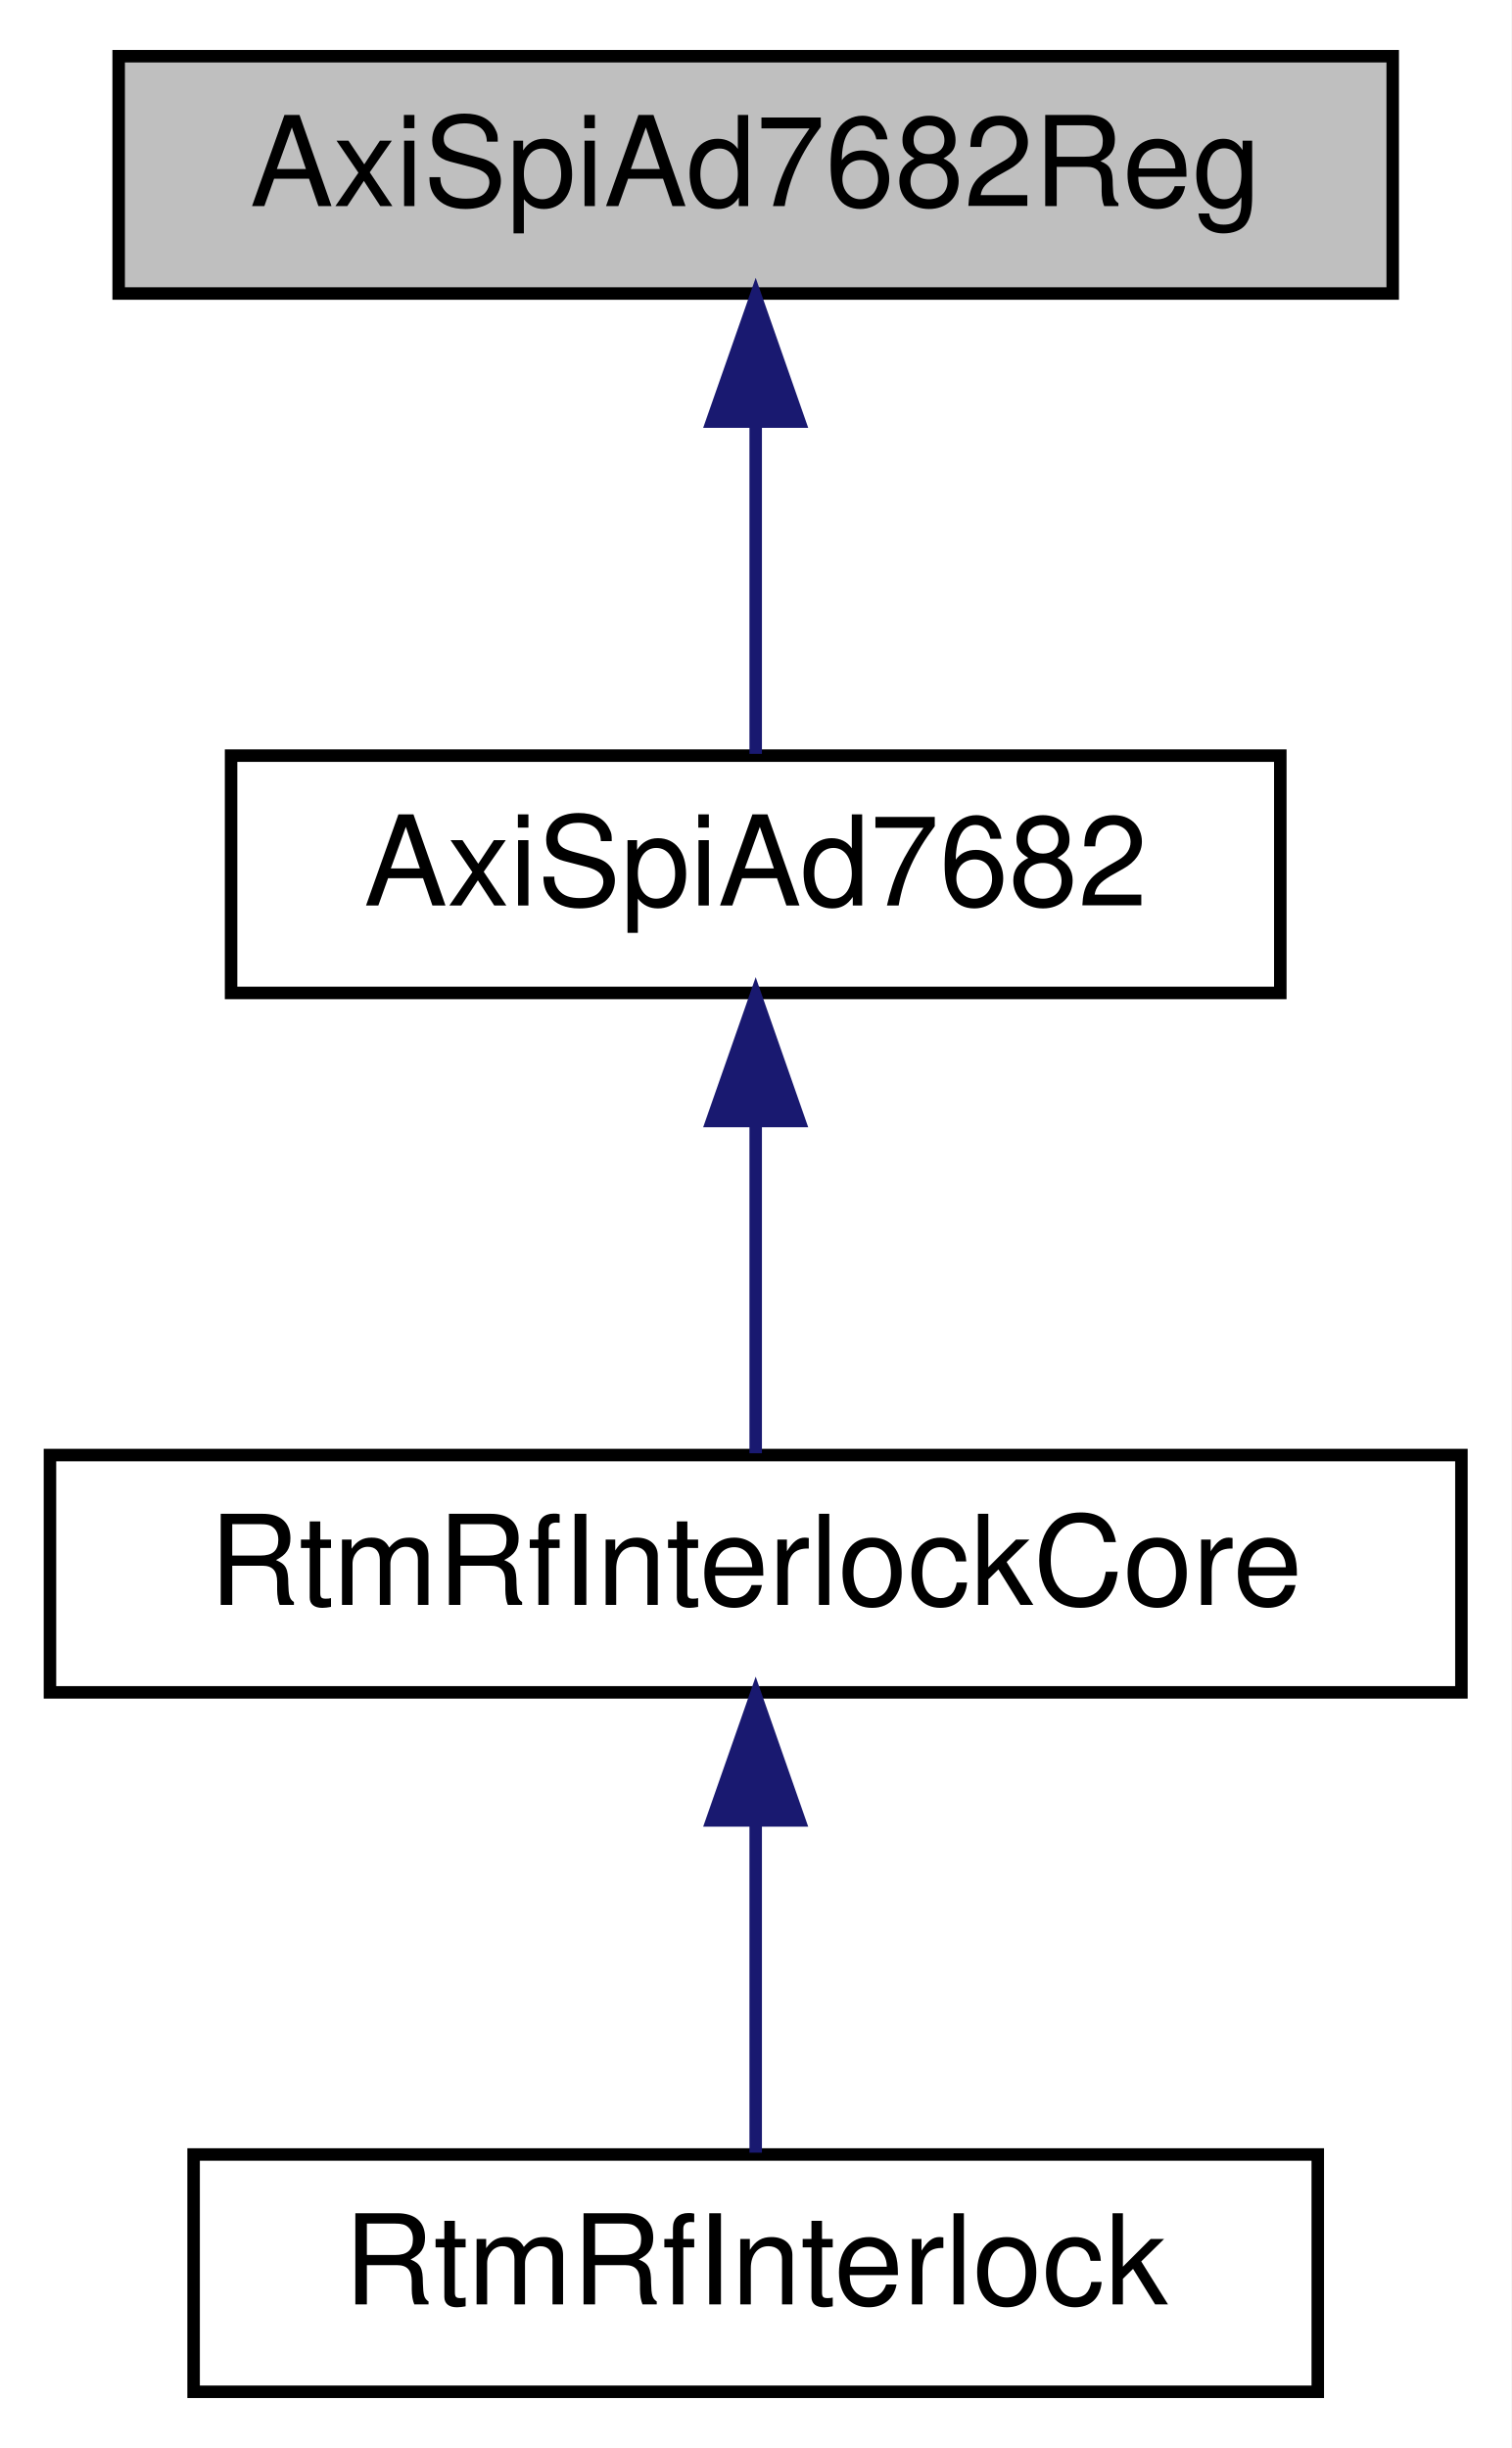
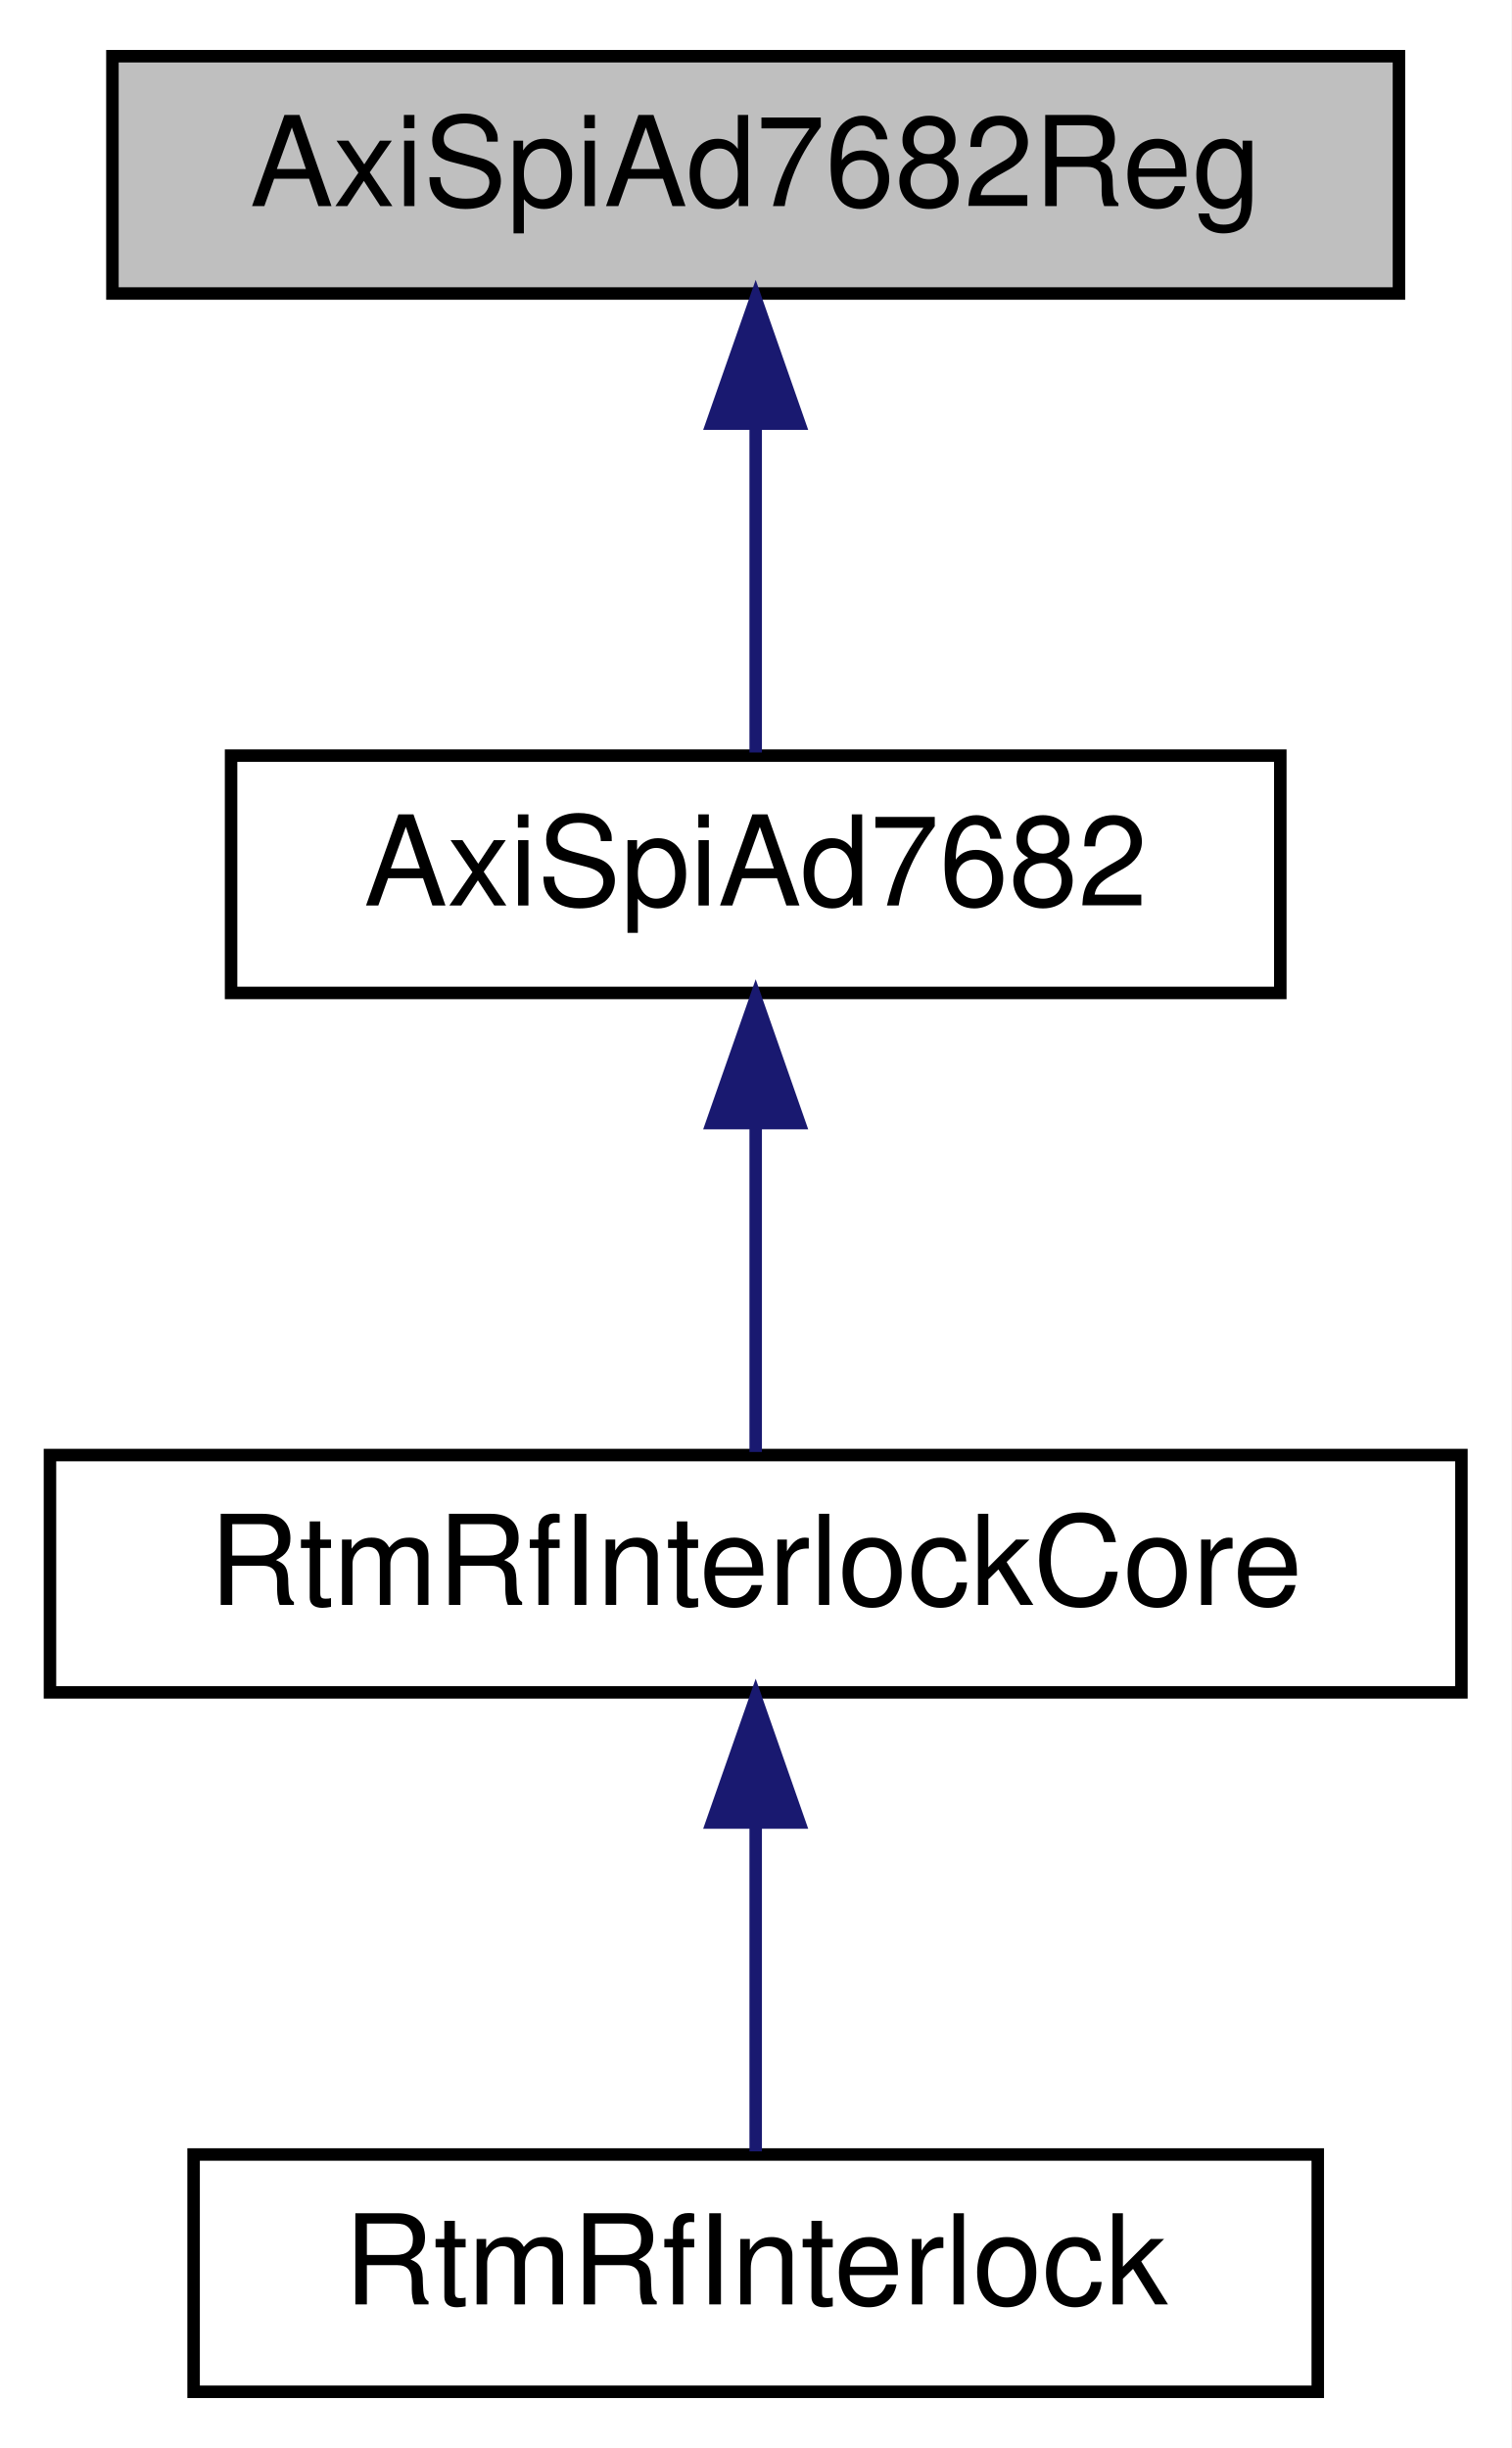
<svg xmlns="http://www.w3.org/2000/svg" xmlns:xlink="http://www.w3.org/1999/xlink" width="121pt" height="196pt" viewBox="0.00 0.00 121.00 196.00">
  <g id="graph0" class="graph" transform="scale(1 1) rotate(0) translate(4 192)">
-     <polygon fill="#ffffff" stroke="transparent" points="-4,4 -4,-192 117,-192 117,4 -4,4" />
+     <polygon fill="white" stroke="transparent" points="-4,4 -4,-192 117,-192 117,4 -4,4" />
    <g id="node1" class="node">
-       <polygon fill="#bfbfbf" stroke="#000000" points="5.5,-168.5 5.5,-187.5 107.5,-187.5 107.5,-168.5 5.5,-168.5" />
-       <text text-anchor="middle" x="56.5" y="-175.5" font-family="Helvetica,sans-Serif" font-size="10.00" fill="#000000">AxiSpiAd7682Reg</text>
+       <g id="a_node1">
+         <a xlink:title=" ">
+           <polygon fill="#bfbfbf" stroke="black" points="5,-168.5 5,-187.5 108,-187.5 108,-168.5 5,-168.5" />
+           <text text-anchor="middle" x="56.5" y="-175.5" font-family="Helvetica,sans-Serif" font-size="10.00">AxiSpiAd7682Reg</text>
+         </a>
+       </g>
    </g>
    <g id="node2" class="node">
      <g id="a_node2">
-         <a xlink:href="classAxiSpiAd7682.html" target="_top" xlink:title="AxiSpiAd7682">
-           <polygon fill="#ffffff" stroke="#000000" points="14.5,-112.5 14.5,-131.5 98.5,-131.5 98.5,-112.5 14.5,-112.5" />
-           <text text-anchor="middle" x="56.5" y="-119.5" font-family="Helvetica,sans-Serif" font-size="10.00" fill="#000000">AxiSpiAd7682</text>
+         <a xlink:href="classAxiSpiAd7682.html" target="_top" xlink:title=" ">
+           <polygon fill="white" stroke="black" points="14.5,-112.5 14.5,-131.5 98.5,-131.5 98.5,-112.5 14.5,-112.5" />
+           <text text-anchor="middle" x="56.5" y="-119.5" font-family="Helvetica,sans-Serif" font-size="10.00">AxiSpiAd7682</text>
        </a>
      </g>
    </g>
    <g id="edge1" class="edge">
-       <path fill="none" stroke="#191970" d="M56.5,-158.157C56.5,-149.155 56.5,-138.92 56.5,-131.643" />
-       <polygon fill="#191970" stroke="#191970" points="53,-158.245 56.5,-168.245 60,-158.246 53,-158.245" />
+       <path fill="none" stroke="midnightblue" d="M56.5,-157.8C56.5,-148.91 56.5,-138.78 56.5,-131.75" />
+       <polygon fill="midnightblue" stroke="midnightblue" points="53,-158.08 56.5,-168.08 60,-158.08 53,-158.08" />
    </g>
    <g id="node3" class="node">
      <g id="a_node3">
-         <a xlink:href="classRtmRfInterlockCore.html" target="_top" xlink:title="RtmRfInterlockCore">
-           <polygon fill="#ffffff" stroke="#000000" points="0,-56.5 0,-75.5 113,-75.5 113,-56.5 0,-56.5" />
-           <text text-anchor="middle" x="56.5" y="-63.5" font-family="Helvetica,sans-Serif" font-size="10.00" fill="#000000">RtmRfInterlockCore</text>
+         <a xlink:href="classRtmRfInterlockCore.html" target="_top" xlink:title=" ">
+           <polygon fill="white" stroke="black" points="0,-56.5 0,-75.5 113,-75.5 113,-56.5 0,-56.5" />
+           <text text-anchor="middle" x="56.5" y="-63.5" font-family="Helvetica,sans-Serif" font-size="10.00">RtmRfInterlockCore</text>
        </a>
      </g>
    </g>
    <g id="edge2" class="edge">
-       <path fill="none" stroke="#191970" d="M56.5,-102.157C56.5,-93.155 56.5,-82.92 56.5,-75.643" />
-       <polygon fill="#191970" stroke="#191970" points="53,-102.246 56.5,-112.246 60,-102.246 53,-102.246" />
+       <path fill="none" stroke="midnightblue" d="M56.5,-101.8C56.5,-92.91 56.5,-82.78 56.5,-75.75" />
+       <polygon fill="midnightblue" stroke="midnightblue" points="53,-102.08 56.5,-112.08 60,-102.08 53,-102.08" />
    </g>
    <g id="node4" class="node">
      <g id="a_node4">
-         <a xlink:href="classRtmRfInterlock.html" target="_top" xlink:title="RtmRfInterlock">
-           <polygon fill="#ffffff" stroke="#000000" points="11.5,-.5 11.5,-19.5 101.5,-19.5 101.5,-.5 11.5,-.5" />
-           <text text-anchor="middle" x="56.5" y="-7.5" font-family="Helvetica,sans-Serif" font-size="10.00" fill="#000000">RtmRfInterlock</text>
+         <a xlink:href="classRtmRfInterlock.html" target="_top" xlink:title=" ">
+           <polygon fill="white" stroke="black" points="11.5,-0.5 11.5,-19.5 101.5,-19.5 101.5,-0.5 11.5,-0.5" />
+           <text text-anchor="middle" x="56.5" y="-7.5" font-family="Helvetica,sans-Serif" font-size="10.00">RtmRfInterlock</text>
        </a>
      </g>
    </g>
    <g id="edge3" class="edge">
-       <path fill="none" stroke="#191970" d="M56.5,-46.157C56.5,-37.155 56.5,-26.92 56.5,-19.643" />
-       <polygon fill="#191970" stroke="#191970" points="53,-46.245 56.5,-56.245 60,-46.246 53,-46.245" />
+       <path fill="none" stroke="midnightblue" d="M56.5,-45.8C56.5,-36.91 56.5,-26.78 56.5,-19.75" />
+       <polygon fill="midnightblue" stroke="midnightblue" points="53,-46.08 56.5,-56.08 60,-46.08 53,-46.08" />
    </g>
  </g>
</svg>
